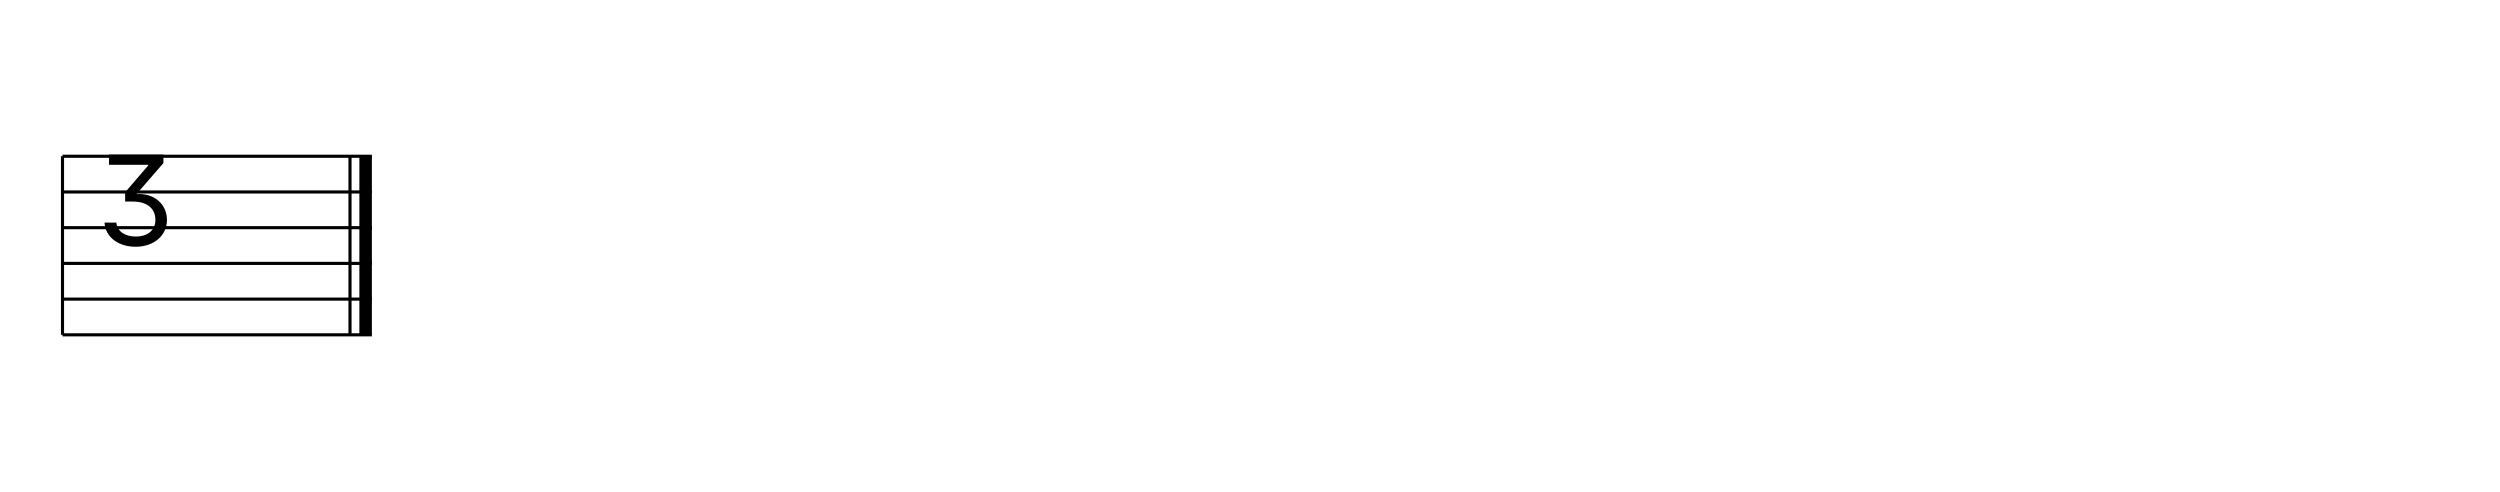
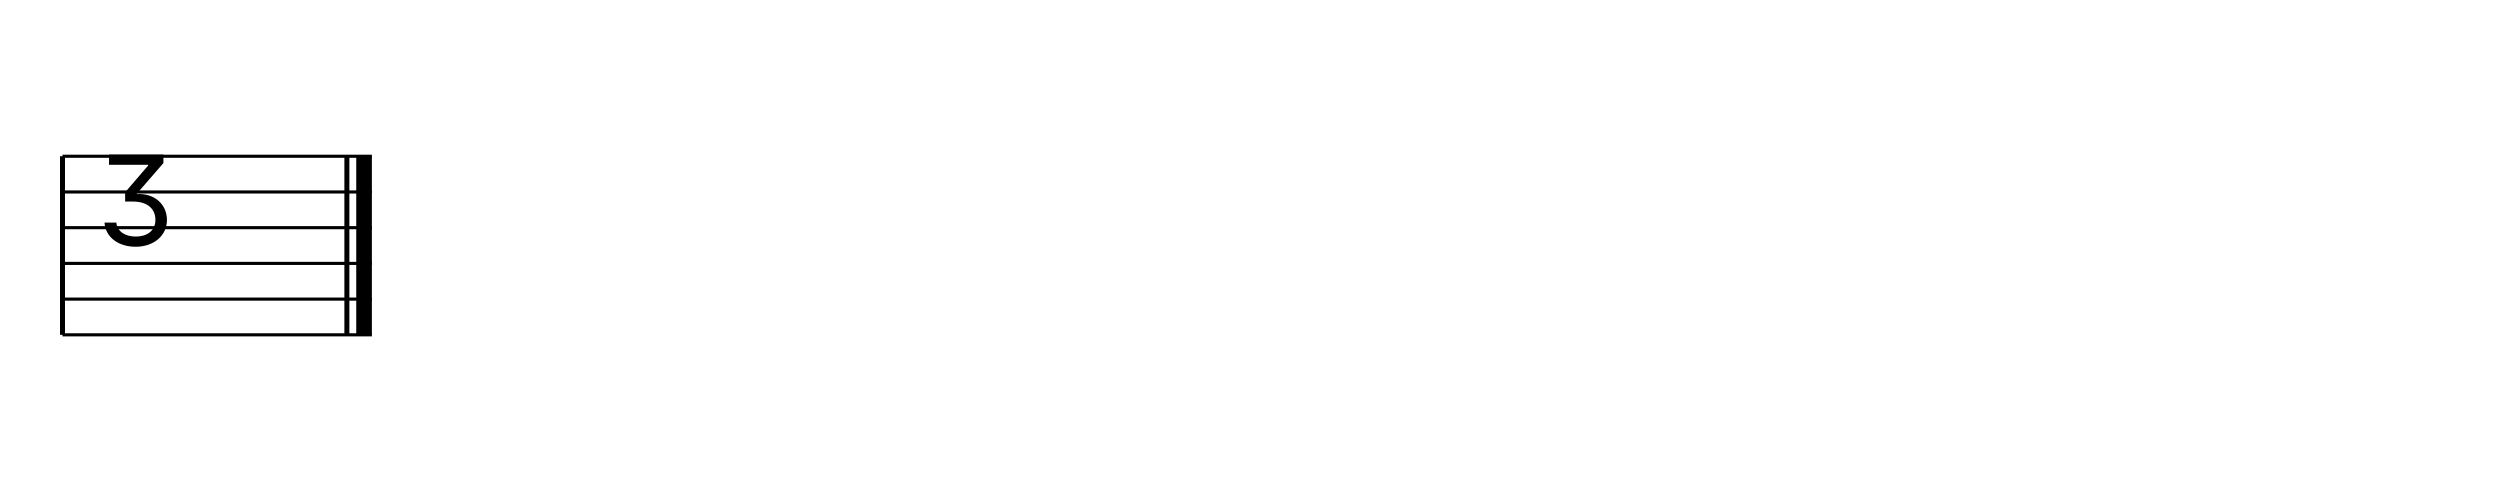
<svg xmlns="http://www.w3.org/2000/svg" width="1280" height="251.429" viewBox="0 0 1280 251.429">
  <line x1="32" y1="80" x2="190.4" y2="80" stroke="currentColor" stroke-width="1.6" class="staff-line" />
  <line x1="32" y1="98.286" x2="190.4" y2="98.286" stroke="currentColor" stroke-width="1.6" class="staff-line" />
  <line x1="32" y1="116.571" x2="190.4" y2="116.571" stroke="currentColor" stroke-width="1.6" class="staff-line" />
  <line x1="32" y1="134.858" x2="190.4" y2="134.858" stroke="currentColor" stroke-width="1.6" class="staff-line" />
  <line x1="32" y1="153.142" x2="190.4" y2="153.142" stroke="currentColor" stroke-width="1.6" class="staff-line" />
  <line x1="32" y1="171.429" x2="190.4" y2="171.429" stroke="currentColor" stroke-width="1.6" class="staff-line" />
-   <line x1="32" y1="80" x2="32" y2="171.429" stroke="currentColor" stroke-width="1.6" class="barline barline-start" />
+   <line x1="32" y1="80" x2="32" y2="171.429" stroke="currentColor" stroke-width="2.56" class="barline barline-start" />
  <text x="49.6" y="125.714" font-family="Bravura" font-size="64" text-anchor="start" dominant-baseline="alphabetic" fill="currentColor" class="tab-clef"></text>
-   <line x1="179.2" y1="80" x2="179.2" y2="171.429" stroke="currentColor" stroke-width="1.6" class="barline barline-final-thin" />
-   <rect x="184" y="80" width="6.4" height="91.429" fill="currentColor" class="barline barline-final-thick" />
+   <line x1="177.6" y1="80" x2="177.6" y2="171.429" stroke="currentColor" stroke-width="2.56" class="barline barline-final-thin" />
+   <rect x="182.4" y="80" width="8" height="91.429" fill="currentColor" class="barline barline-final-thick" />
</svg>
